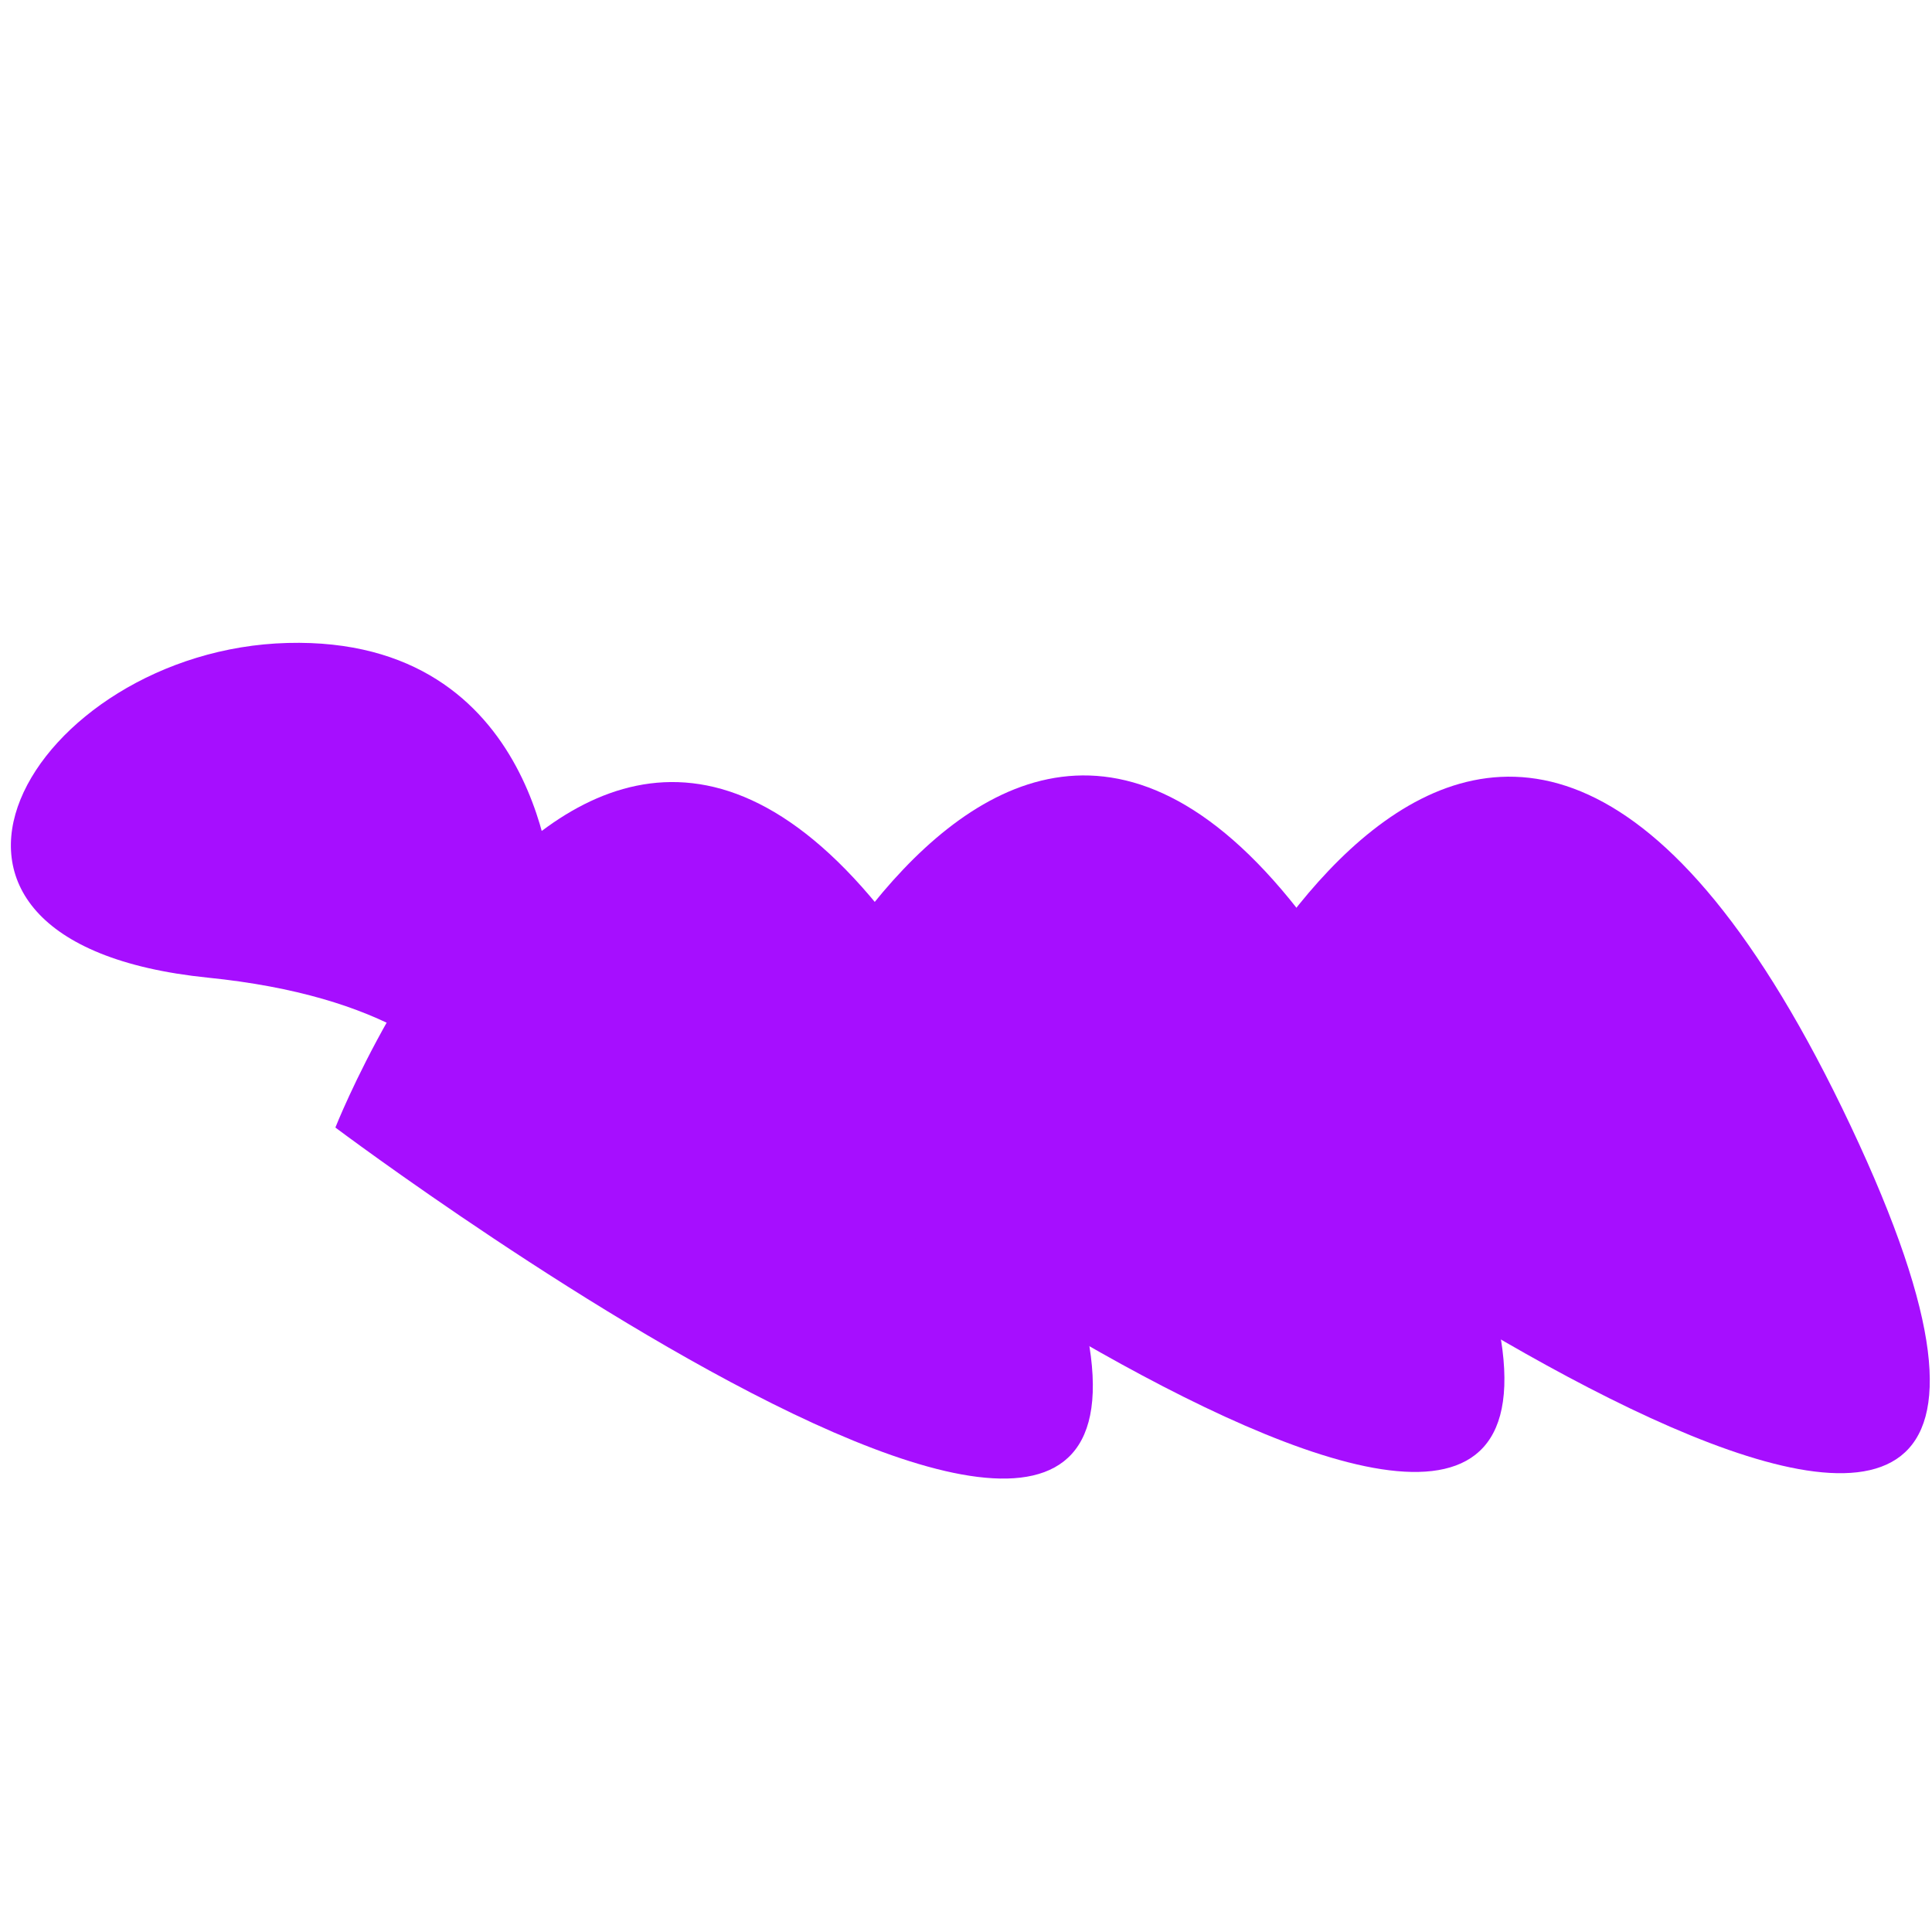
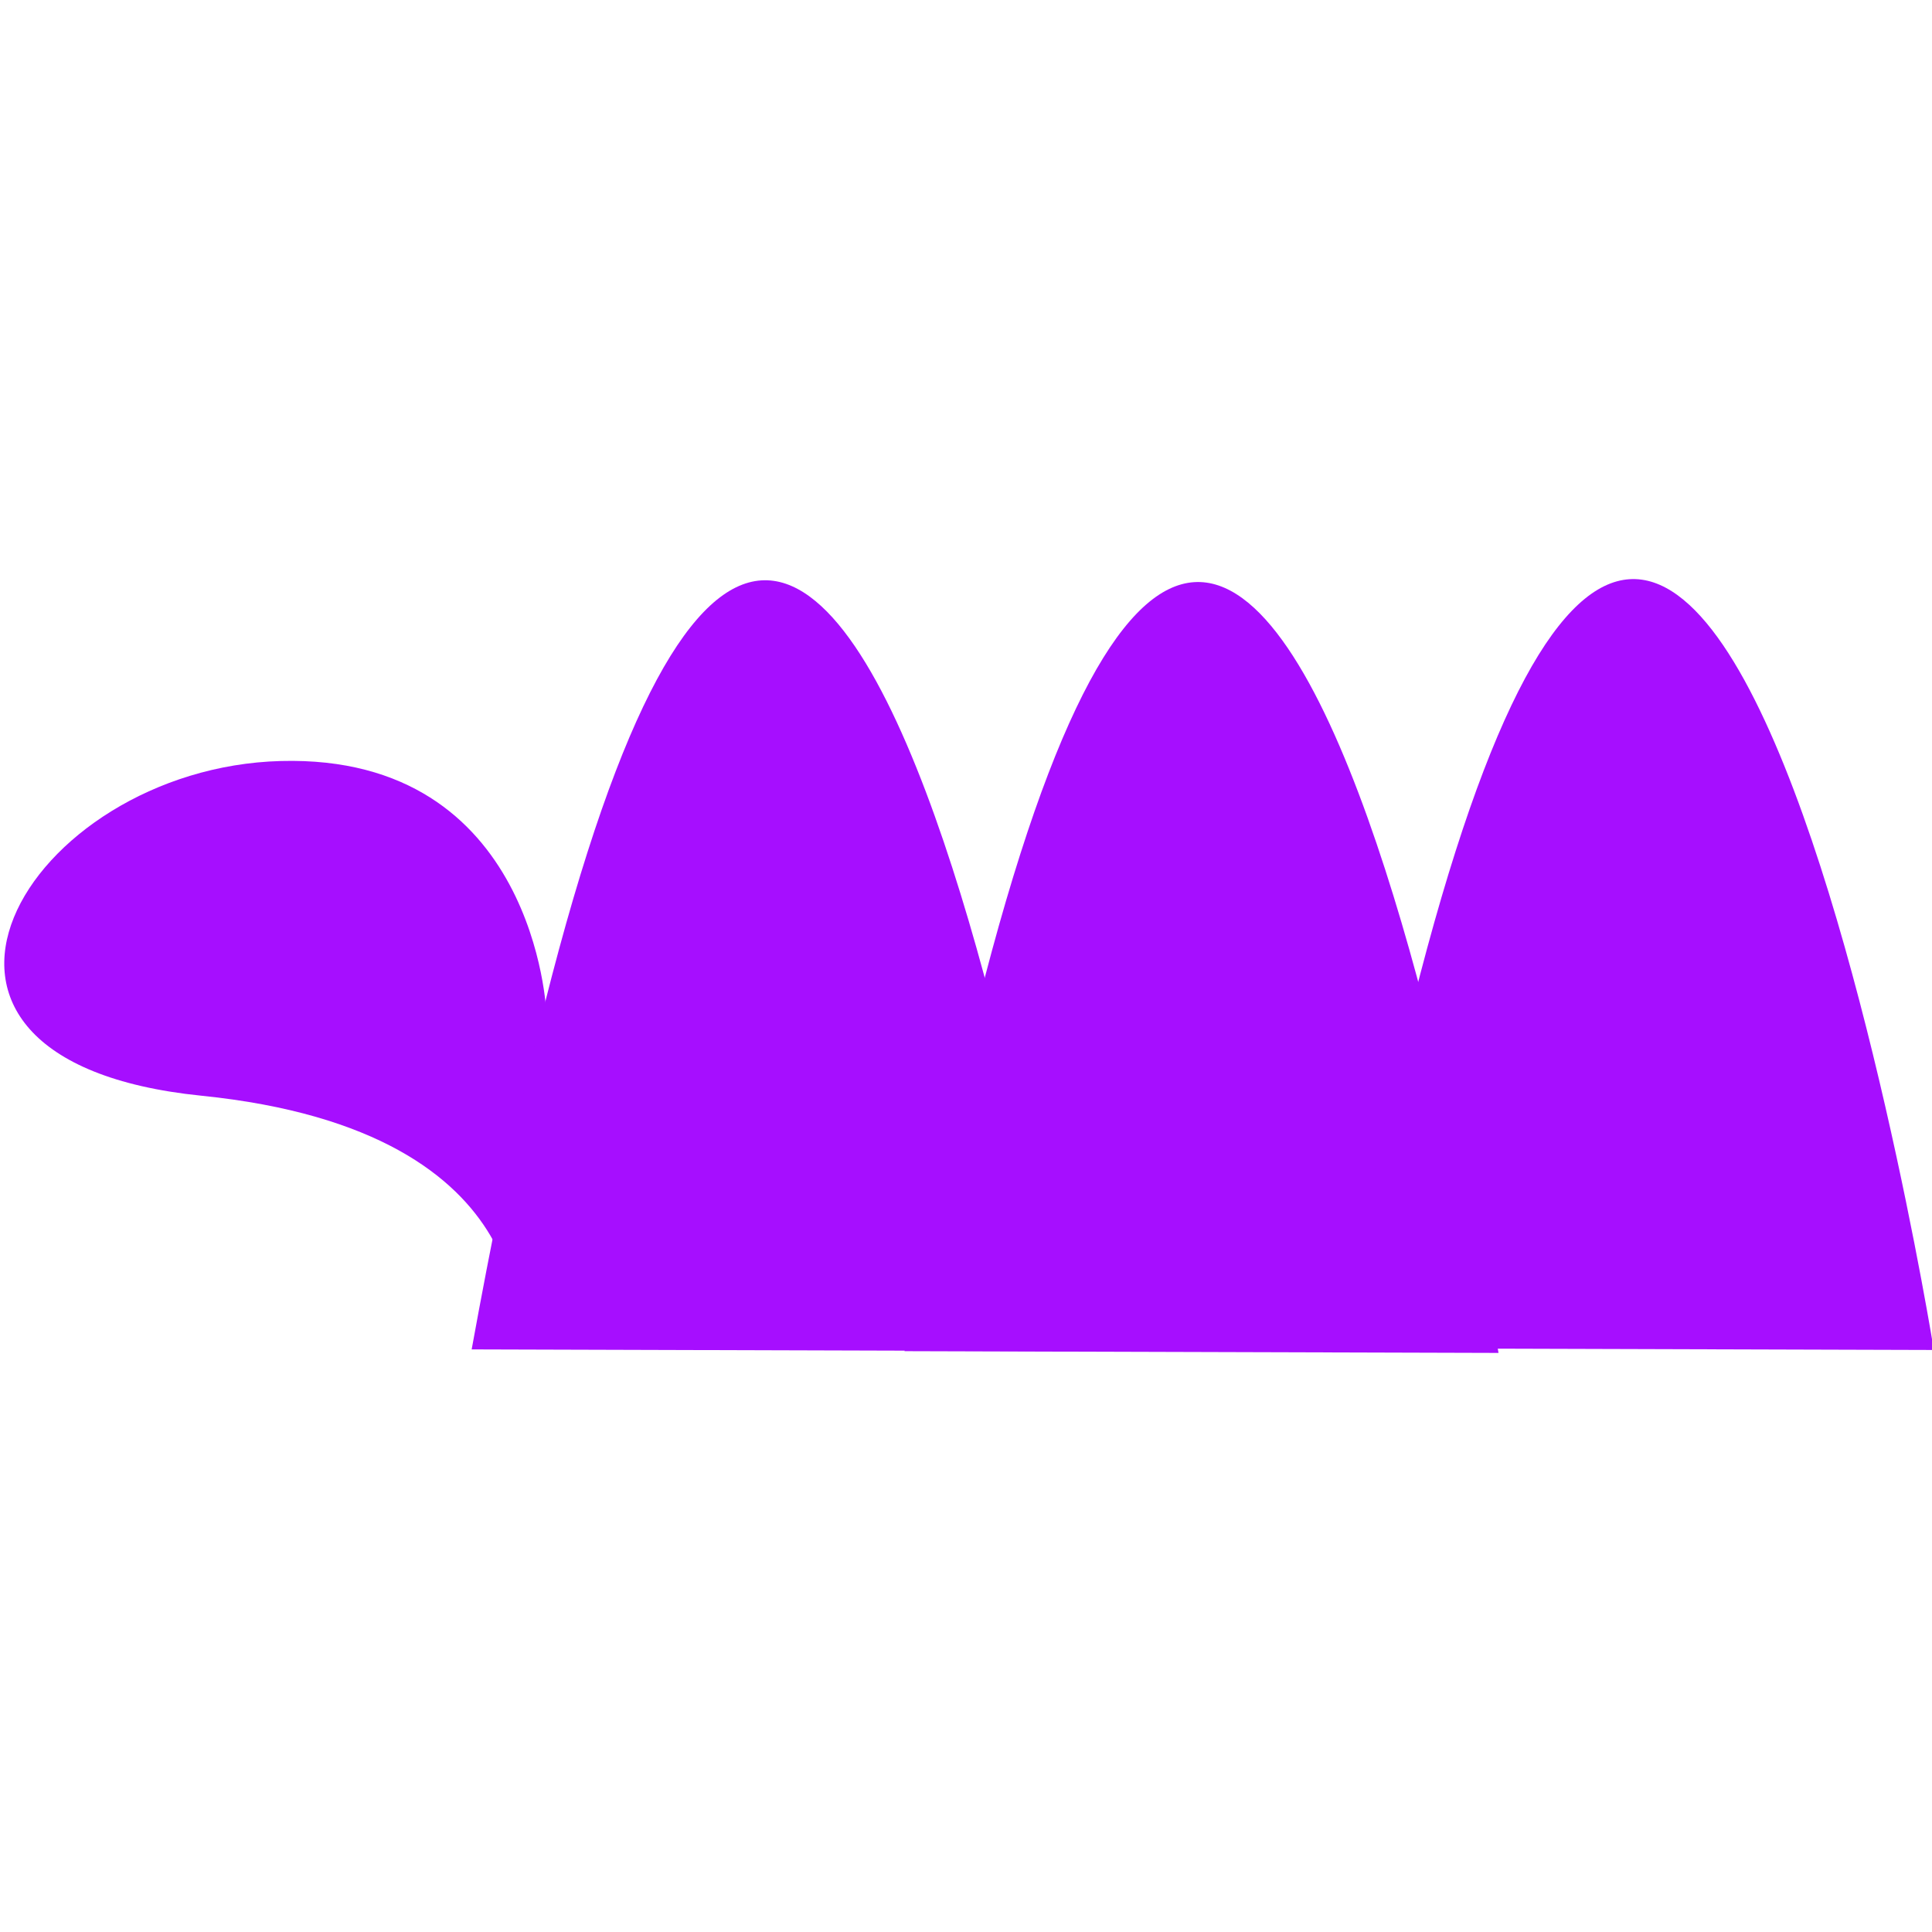
<svg xmlns="http://www.w3.org/2000/svg" width="512" height="512" viewBox="0 0 512 512" version="1.1" id="svg5">
  <defs id="defs2" />
  <g id="layer1">
-     <path style="fill:#a60eff;fill-opacity:1" d="m 88.878,298.809 c 0,0 81.674,-206.665 179.767,0.996 98.093,207.661 -179.767,-0.996 -179.767,-0.996 z" id="path296" />
-     <path style="fill:#a60eff;fill-opacity:1" d="m 197.95,297.054 c 0,0 81.674,-206.665 179.767,0.996 98.093,207.661 -179.767,-0.996 -179.767,-0.996 z" id="path296-3" />
-     <path style="fill:#a60eff;fill-opacity:1" d="m 310.678,297.385 c 0,0 81.674,-206.665 179.767,0.996 98.093,207.661 -179.767,-0.996 -179.767,-0.996 z" id="path296-3-6" />
-     <path style="fill:#a60eff;fill-opacity:1" d="m 146.545,237.049 c 0,0 -2.729,-68.443 -70.335,-66.659 -67.606,1.784 -114.131,79.235 -21.061,88.706 93.07,9.471 83.347,67.062 83.347,67.062 z" id="path352" />
+     <g id="g2146" transform="translate(0,2.347546)">
+       <path style="fill:#a60eff;fill-opacity:1" d="m 144.791,265.985 c 0,0 -2.729,-68.443 -70.335,-66.659 -67.606,1.784 -114.131,79.235 -21.061,88.706 93.07,9.471 83.347,67.062 83.347,67.062 z" id="path352" />
+       <path style="fill:#a60eff;fill-opacity:1" d="m 124.995,355.258 157.417,0.464 c 0,0 -74.108,-459.351 -157.417,-0.464 z" id="path762" />
+       <path style="fill:#a60eff;fill-opacity:1" d="m 239.705,355.725 157.417,0.464 c 0,0 -74.108,-459.351 -157.417,-0.464 z" id="path762-7" />
+       <path style="fill:#a60eff;fill-opacity:1" d="m 355.068,354.946 157.417,0.464 c 0,0 -74.108,-459.351 -157.417,-0.464 z" id="path762-5" />
+     </g>
  </g>
</svg>
